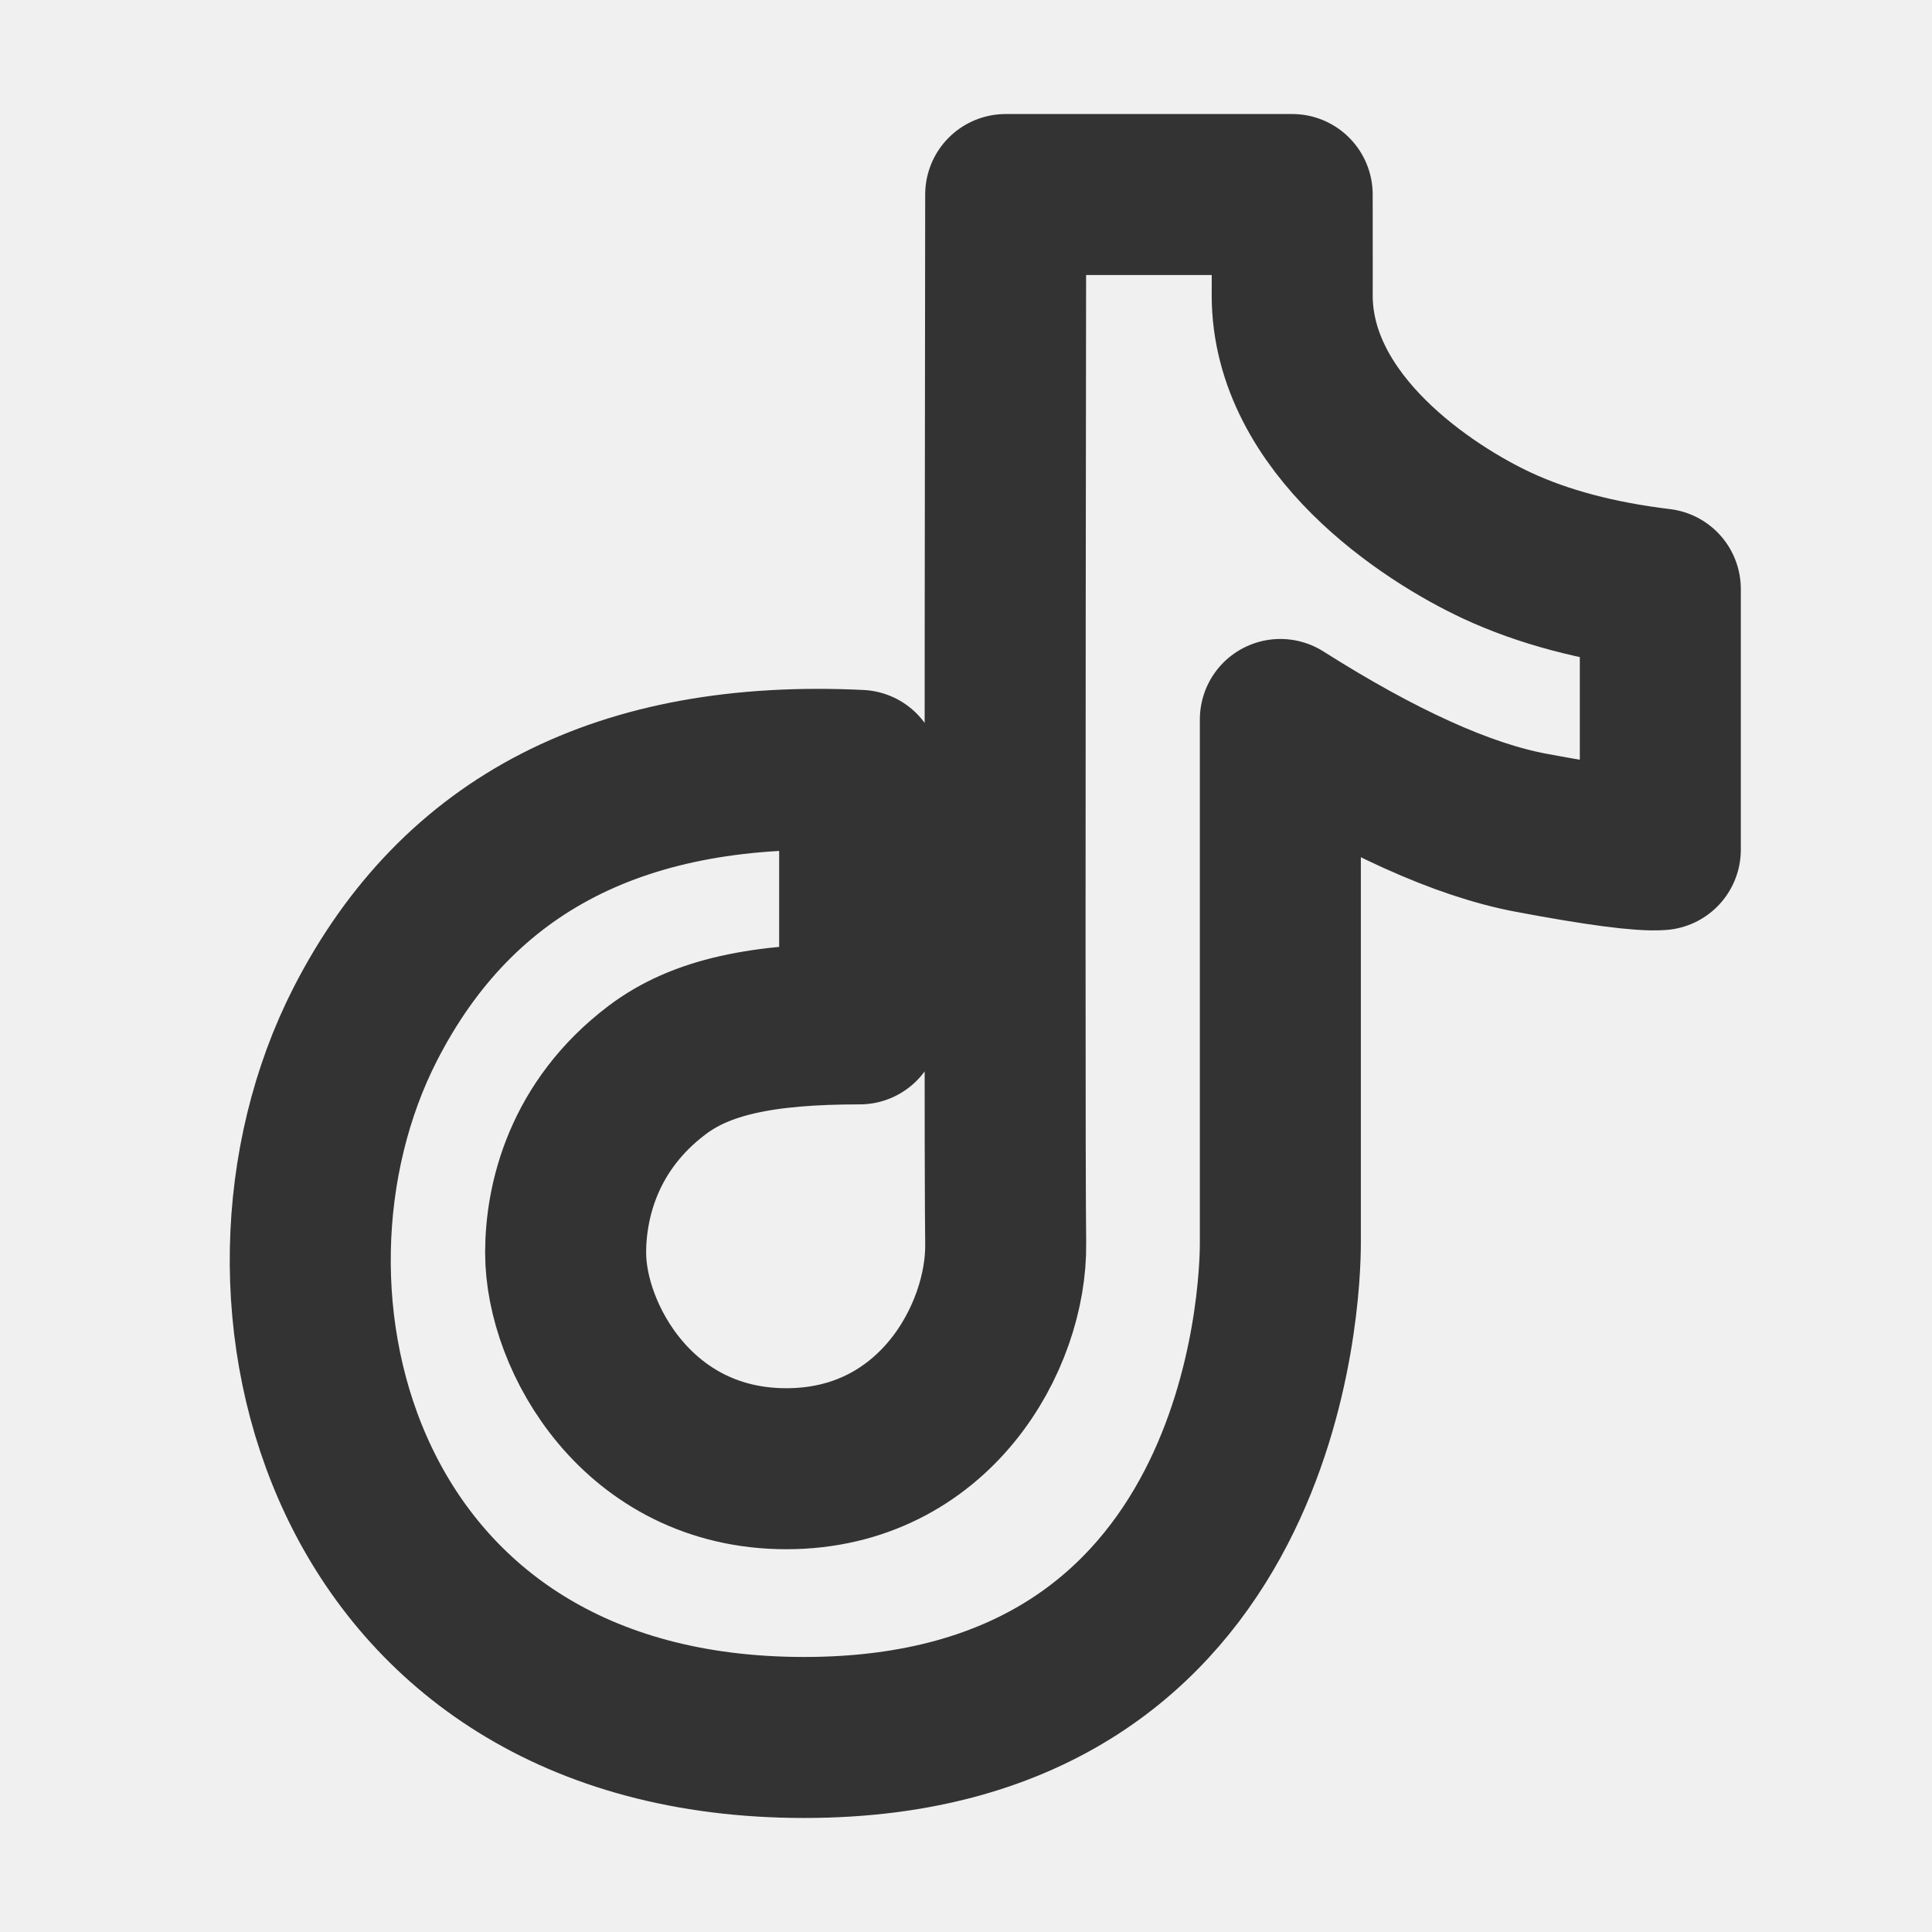
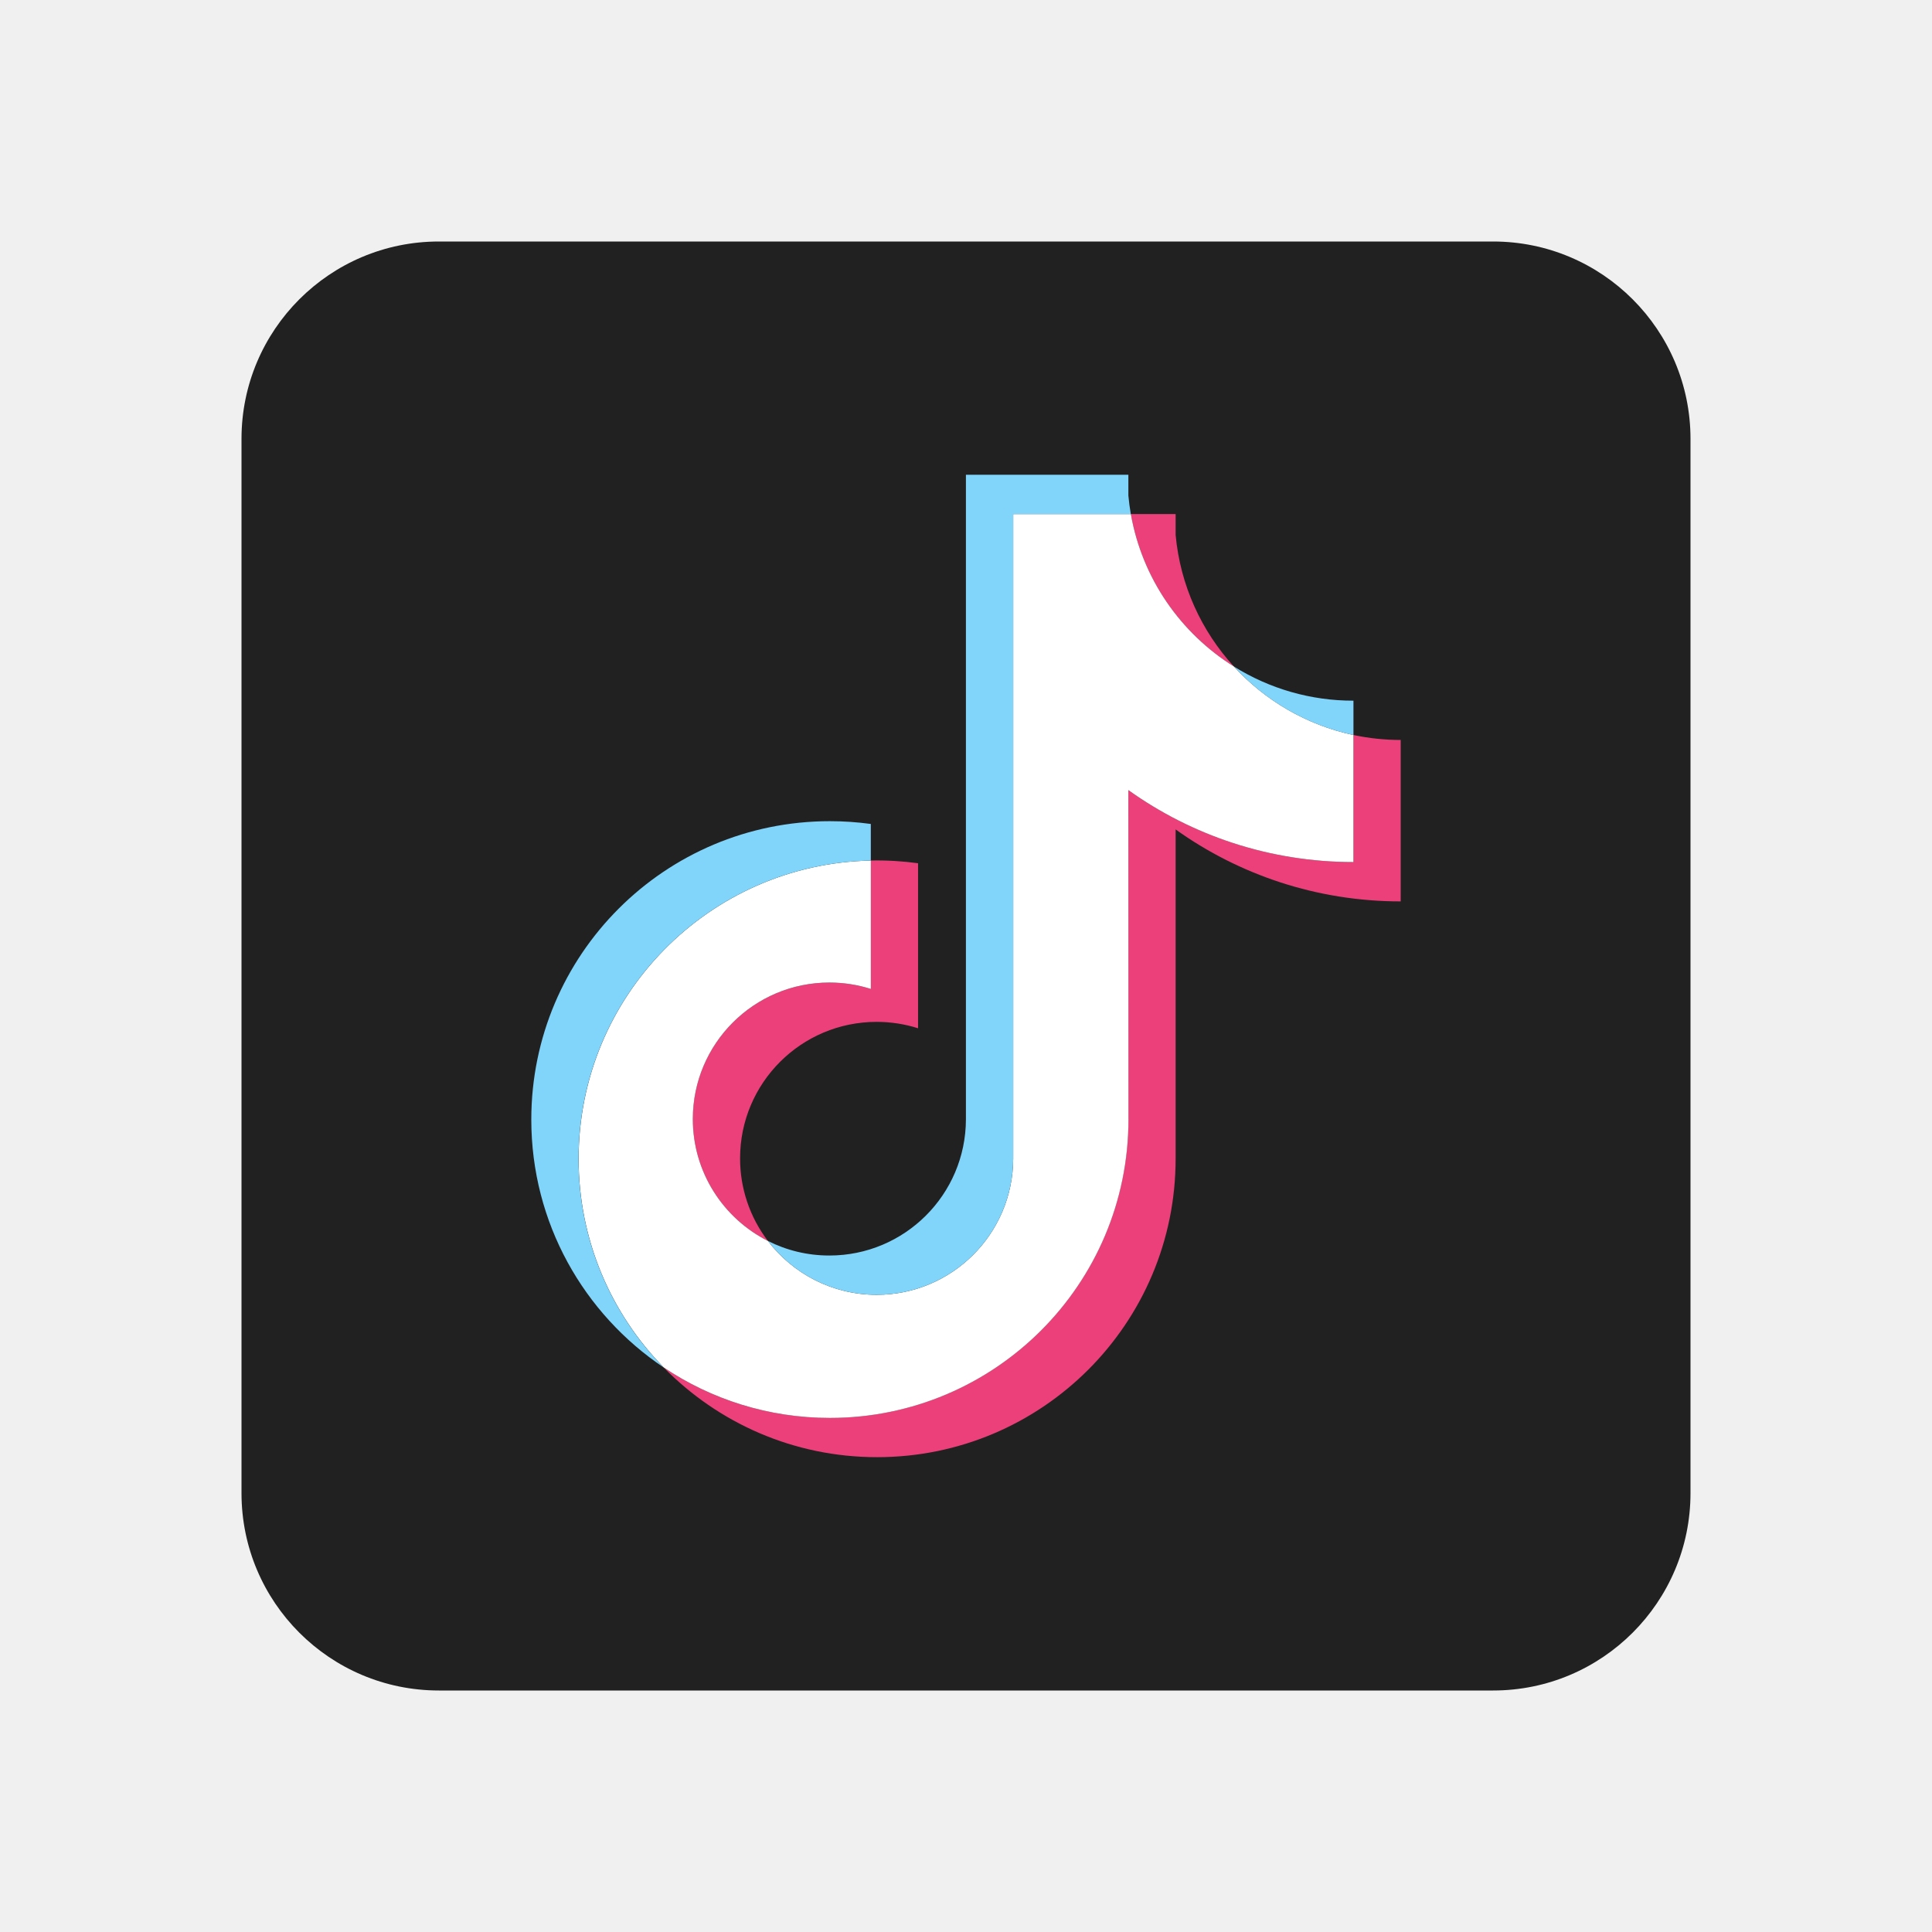
- <svg xmlns="http://www.w3.org/2000/svg" width="24" height="24" viewBox="0 0 48 48" fill="none">
-   <path d="M21.358 19.14C15.469 18.856 11.376 20.955 9.078 25.438C5.632 32.163 8.48 43.167 19.979 43.167C31.477 43.167 31.81 32.055 31.81 30.891C31.81 30.115 31.81 25.776 31.81 17.875C34.269 19.432 36.343 20.37 38.031 20.688C39.719 21.005 40.791 21.146 41.25 21.11V14.634C39.689 14.446 38.339 14.087 37.2 13.558C35.491 12.764 32.104 10.561 32.104 7.332C32.106 7.348 32.106 6.515 32.104 4.833H24.986C24.965 20.649 24.965 29.335 24.986 30.891C25.017 33.225 23.207 36.49 19.535 36.49C15.864 36.49 14.053 33.228 14.053 31.124C14.053 29.836 14.496 27.968 16.325 26.586C17.41 25.766 18.915 25.438 21.358 25.438C21.358 24.683 21.358 22.583 21.358 19.14Z" fill="none" stroke="#333" stroke-width="4" stroke-linejoin="round" />
+ <svg xmlns="http://www.w3.org/2000/svg" x="0px" y="0px" width="100" height="100" viewBox="0 0 48 48">
+   <path fill="#212121" fill-rule="evenodd" d="M10.904,6h26.191C39.804,6,42,8.196,42,10.904v26.191 C42,39.804,39.804,42,37.096,42H10.904C8.196,42,6,39.804,6,37.096V10.904C6,8.196,8.196,6,10.904,6z" clip-rule="evenodd" />
+   <path fill="#ec407a" fill-rule="evenodd" d="M29.208,20.607c1.576,1.126,3.507,1.788,5.592,1.788v-4.011 c-0.395,0-0.788-0.041-1.174-0.123v3.157c-2.085,0-4.015-0.663-5.592-1.788v8.184c0,4.094-3.321,7.413-7.417,7.413 c-1.528,0-2.949-0.462-4.129-1.254c1.347,1.376,3.225,2.23,5.303,2.23c4.096,0,7.417-3.319,7.417-7.413L29.208,20.607L29.208,20.607 z M30.657,16.561c-0.805-0.879-1.334-2.016-1.449-3.273v-0.516h-1.113C28.375,14.369,29.331,15.734,30.657,16.561L30.657,16.561z M19.079,30.832c-0.45-0.59-0.693-1.311-0.692-2.053c0-1.873,1.519-3.391,3.393-3.391c0.349,0,0.696,0.053,1.029,0.159v-4.1 c-0.389-0.053-0.781-0.076-1.174-0.068v3.191c-0.333-0.106-0.68-0.159-1.03-0.159c-1.874,0-3.393,1.518-3.393,3.391 C17.213,29.127,17.972,30.274,19.079,30.832z" clip-rule="evenodd" />
+   <path fill="#fff" fill-rule="evenodd" d="M28.034,19.63c1.576,1.126,3.507,1.788,5.592,1.788v-3.157 c-1.164-0.248-2.194-0.856-2.969-1.701c-1.326-0.827-2.281-2.191-2.561-3.788h-2.923v16.018c-0.007,1.867-1.523,3.379-3.393,3.379 c-1.102,0-2.081-0.525-2.701-1.338c-1.107-0.558-1.866-1.705-1.866-3.029c0-1.873,1.519-3.391,3.393-3.391 c0.359,0,0.705,0.056,1.03,0.159V21.38c-4.024,0.083-7.26,3.369-7.26,7.411c0,2.018,0.806,3.847,2.114,5.183 c1.18,0.792,2.601,1.254,4.129,1.254c4.096,0,7.417-3.319,7.417-7.413L28.034,19.63L28.034,19.63z" clip-rule="evenodd" />
+   <path fill="#81d4fa" fill-rule="evenodd" d="M33.626,18.262v-0.854c-1.05,0.002-2.078-0.292-2.969-0.848 C31.445,17.423,32.483,18.018,33.626,18.262z M28.095,12.772c-0.027-0.153-0.047-0.306-0.061-0.461v-0.516h-4.036v16.019 c-0.006,1.867-1.523,3.379-3.393,3.379c-0.549,0-1.067-0.13-1.526-0.362c0.62,0.813,1.599,1.338,2.701,1.338 c1.87,0,3.386-1.512,3.393-3.379V12.772H28.095z M21.635,21.38v-0.909c-0.337-0.046-0.677-0.069-1.018-0.069 c-4.097,0-7.417,3.319-7.417,7.413c0,2.567,1.305,4.829,3.288,6.159c-1.308-1.336-2.114-3.165-2.114-5.183 C14.374,24.749,17.611,21.463,21.635,21.38z" clip-rule="evenodd" />
</svg>
